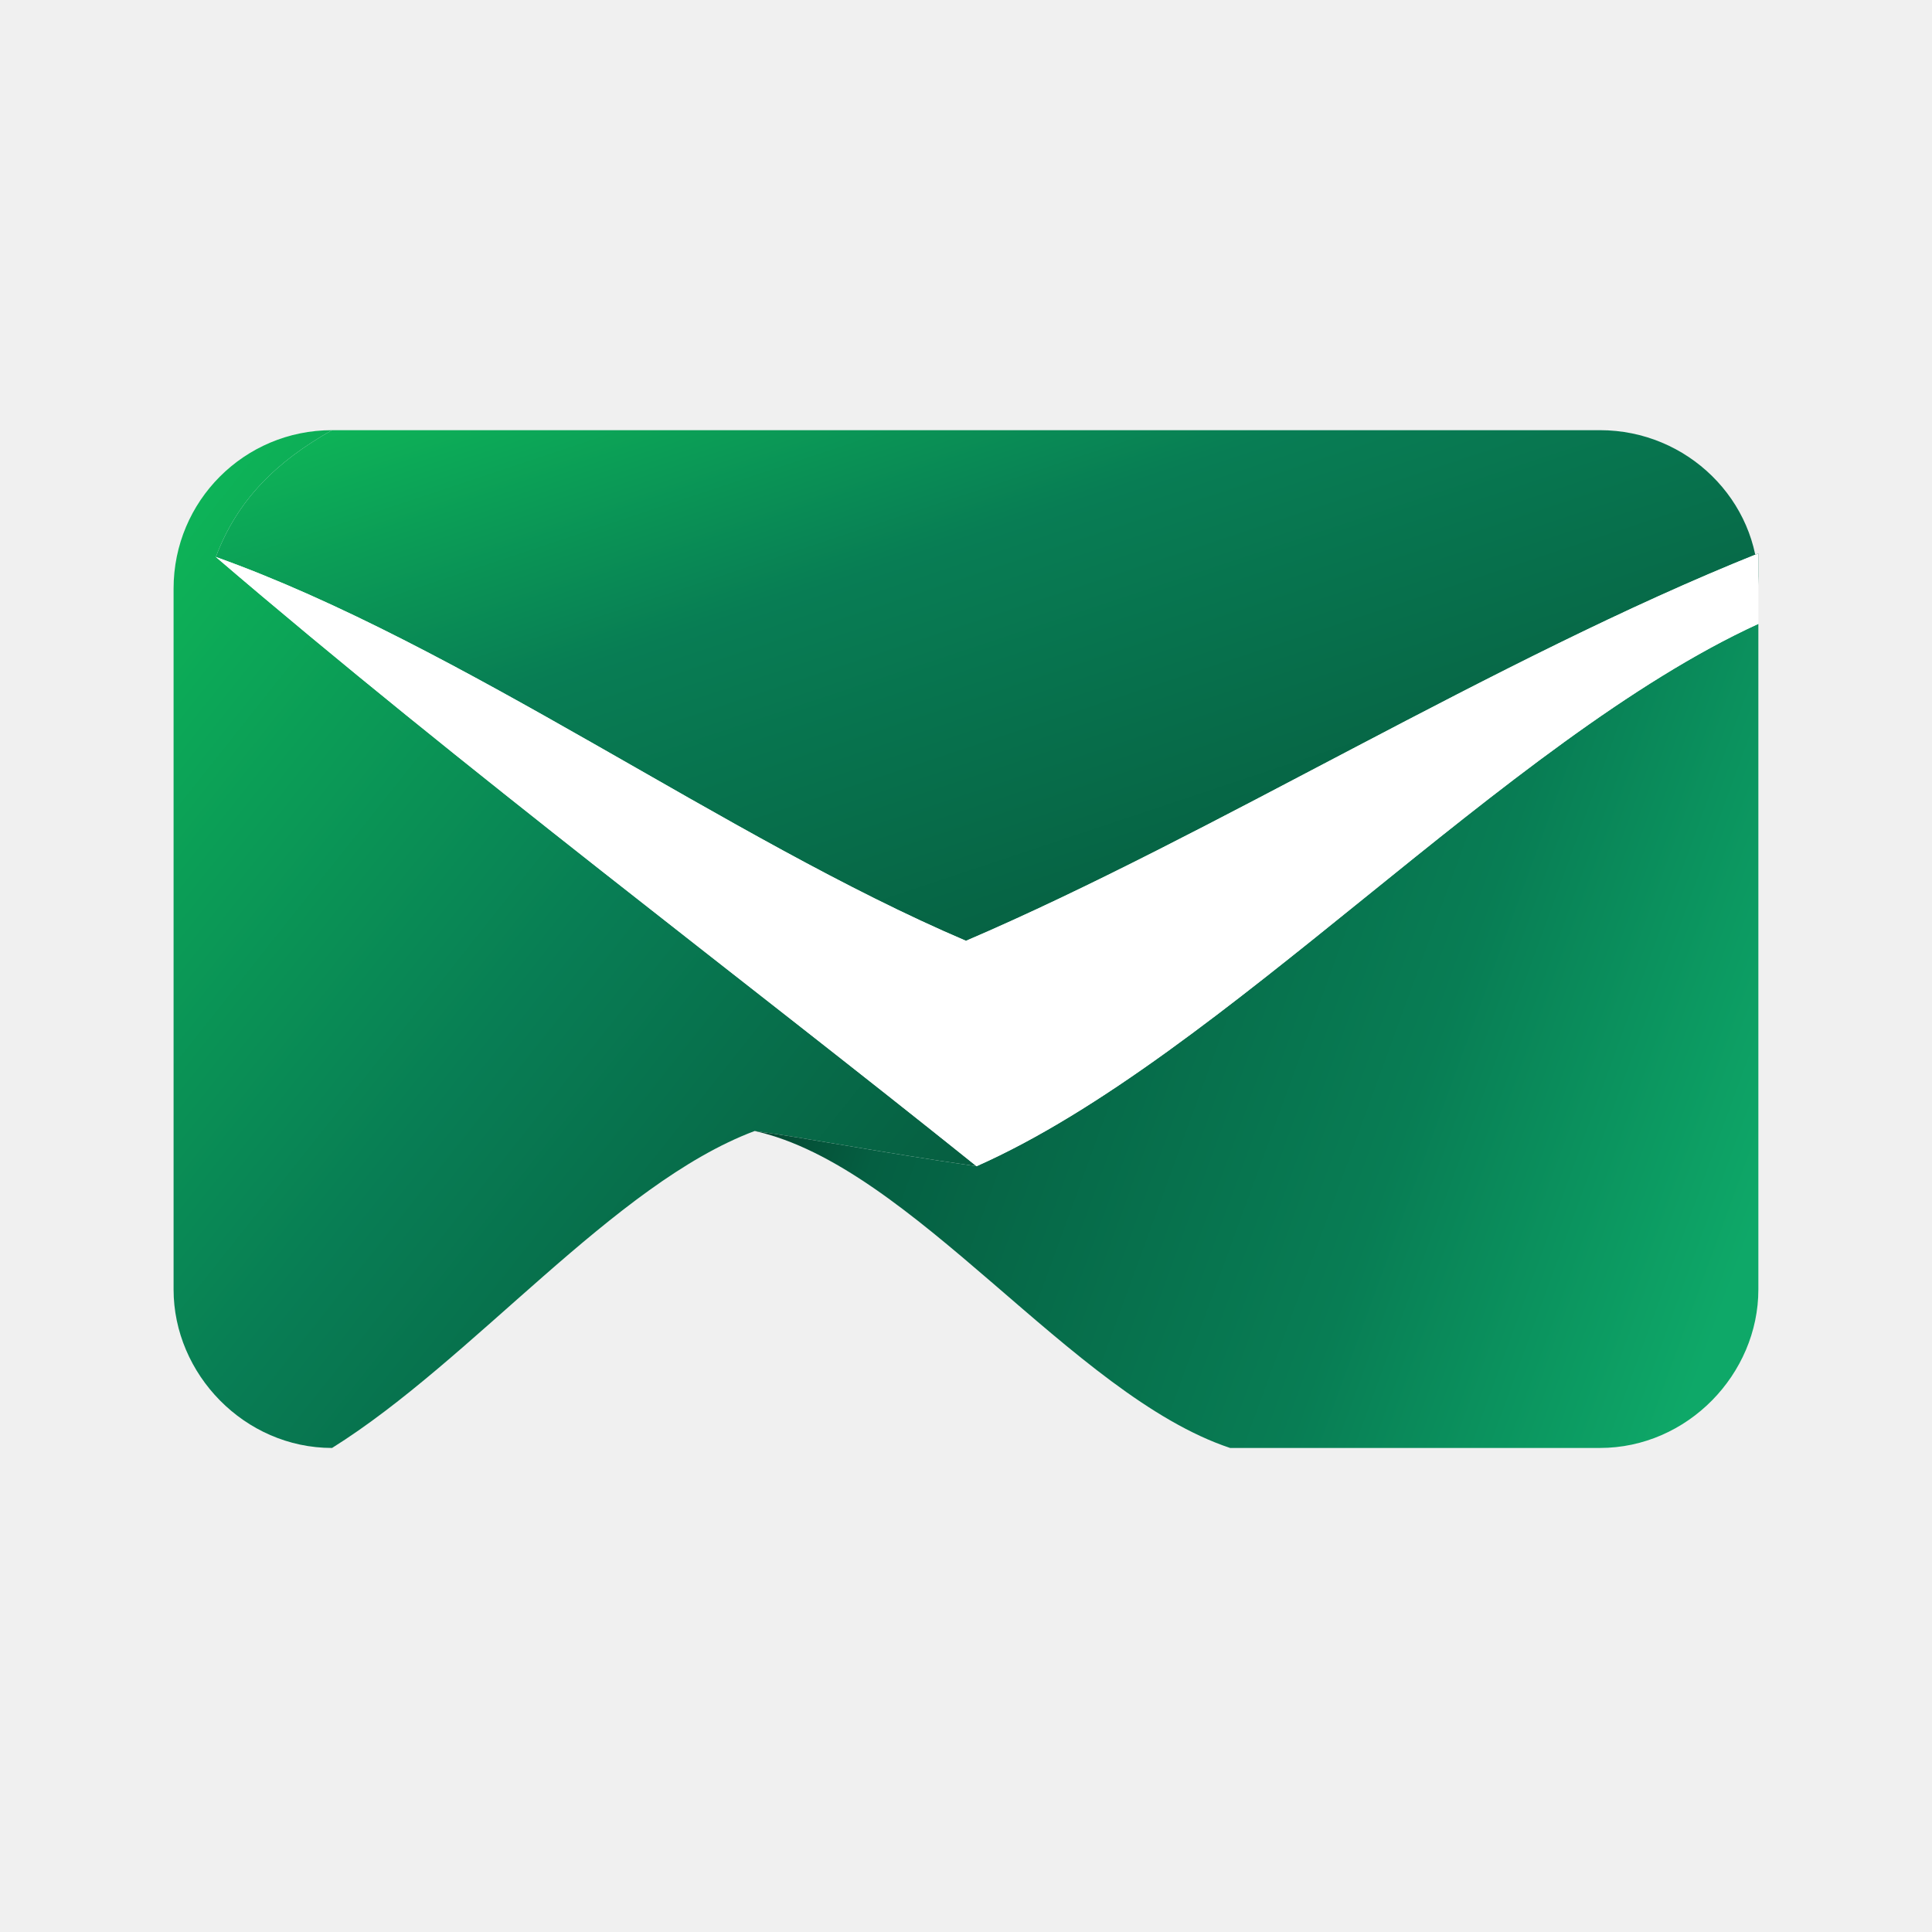
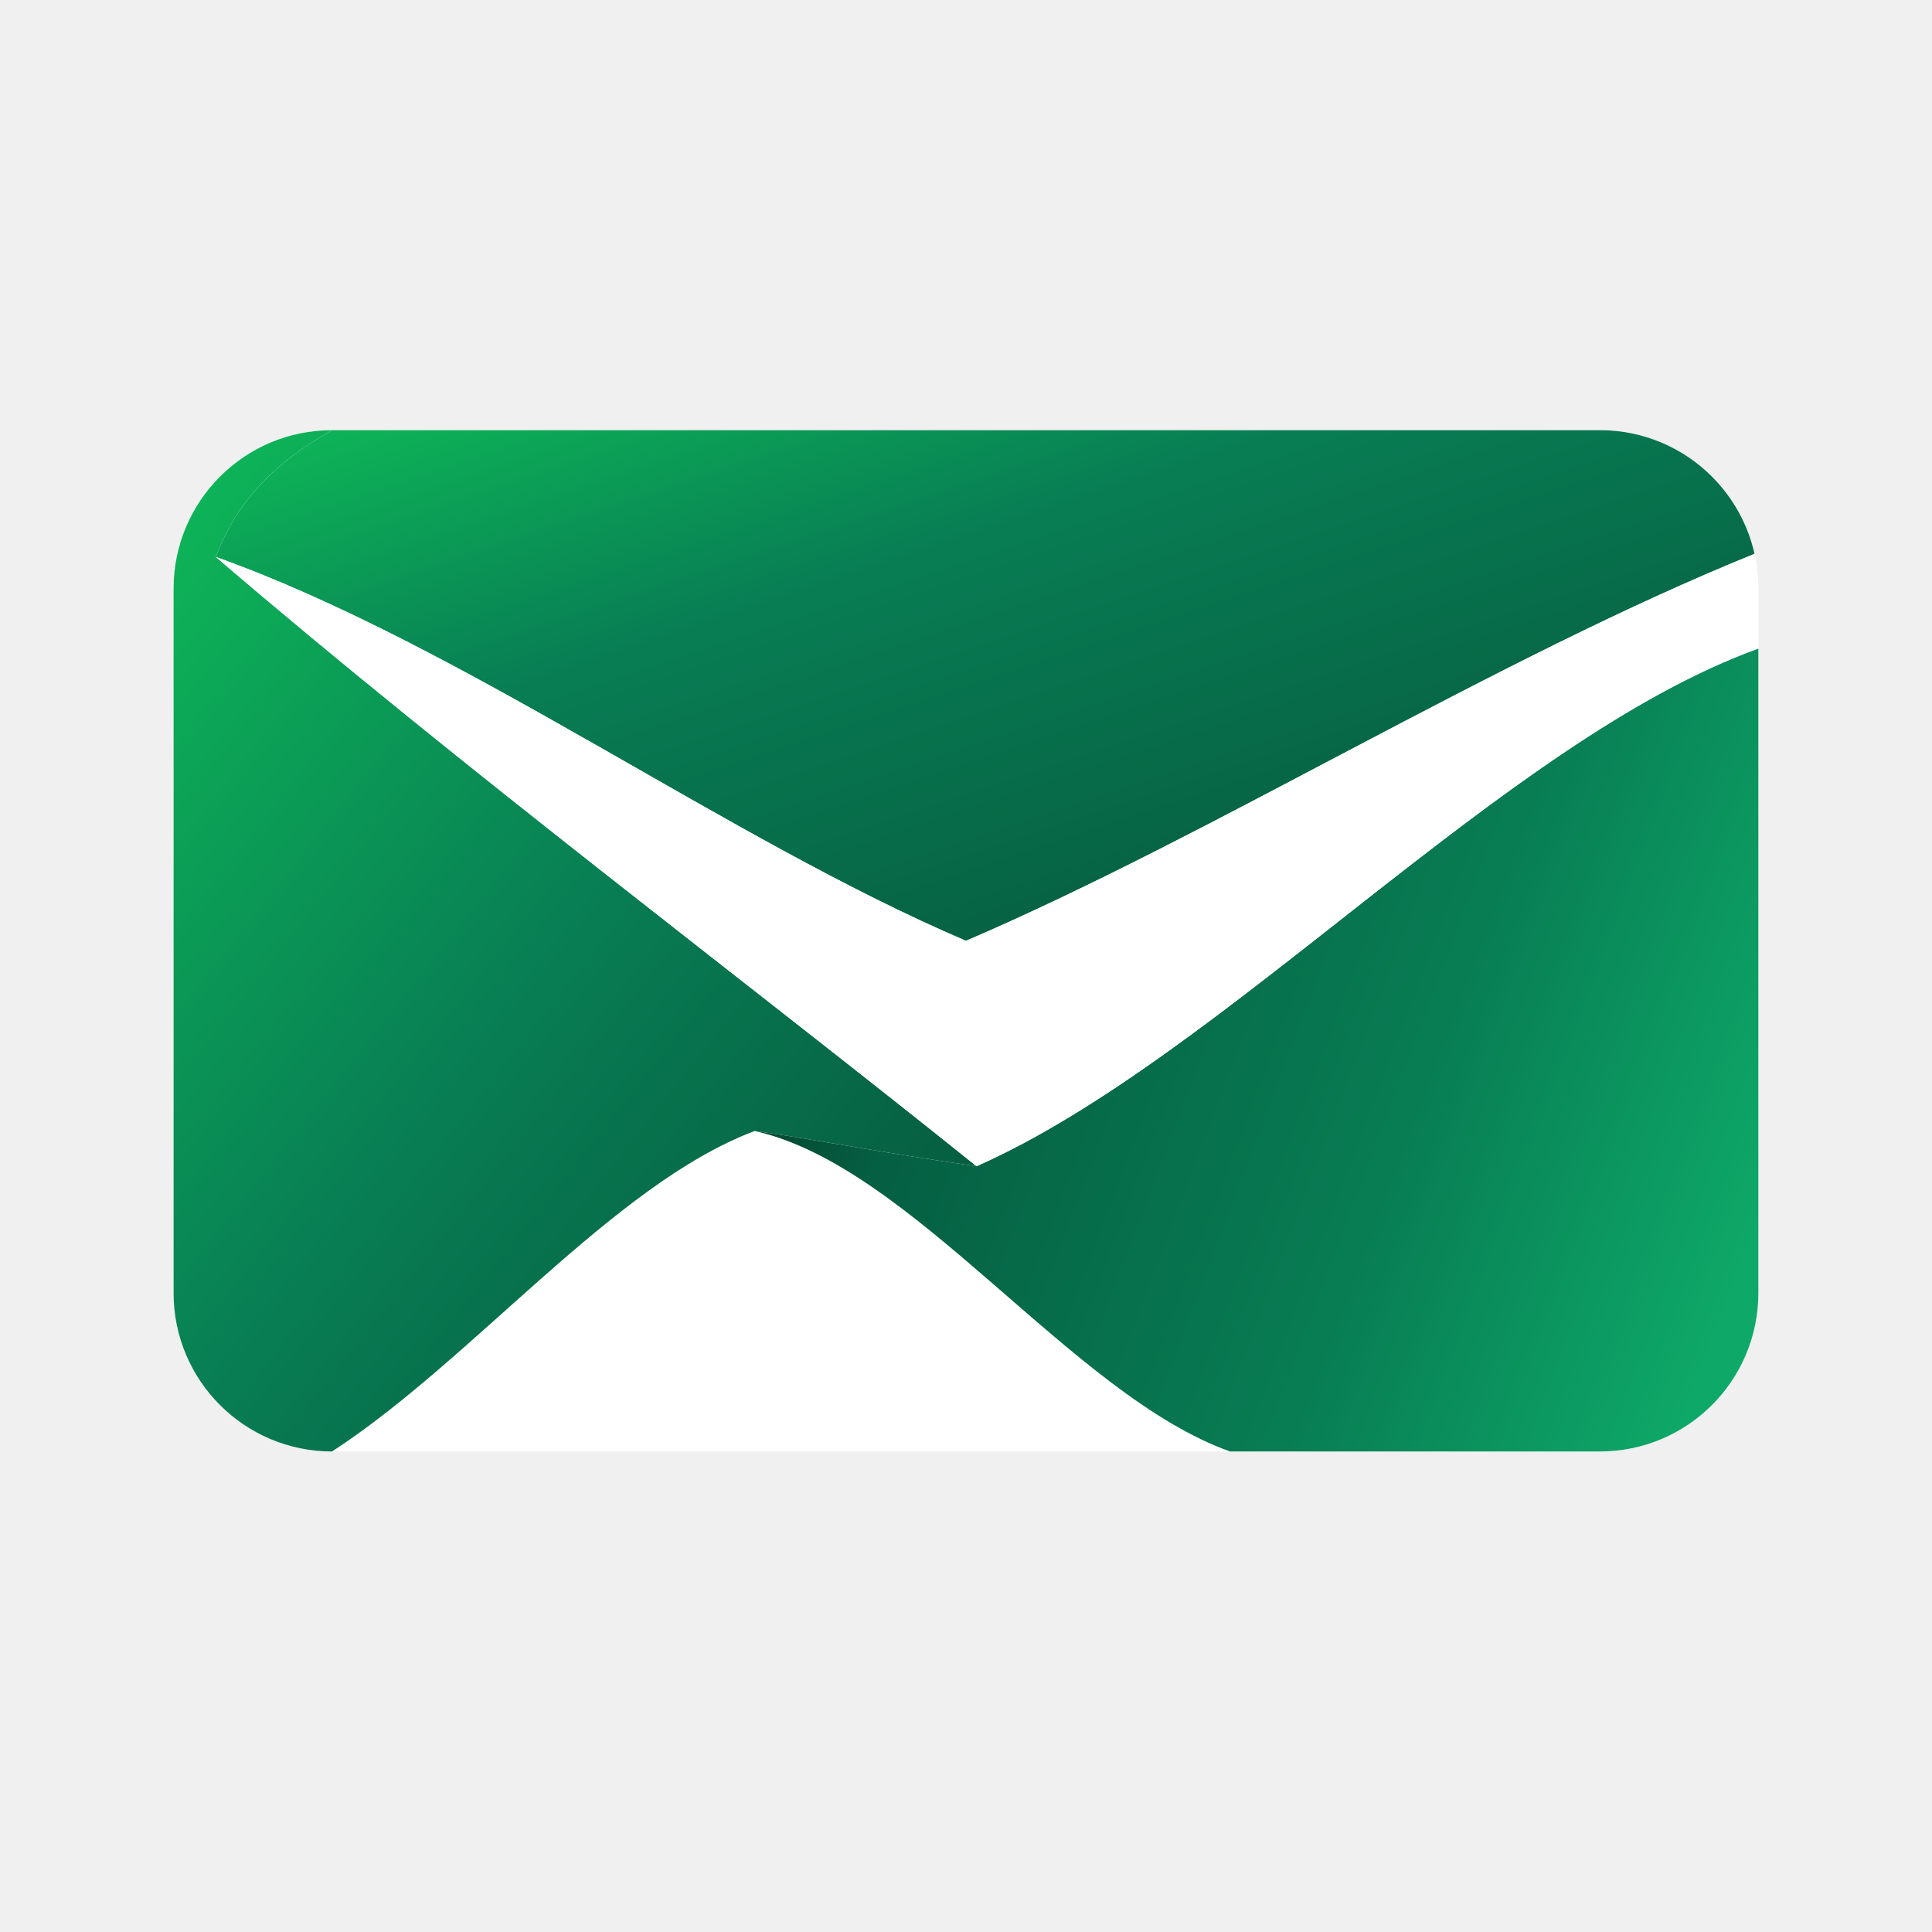
<svg xmlns="http://www.w3.org/2000/svg" viewBox="0 0 512 512" width="512" height="512" fill="none">
  <defs>
    <linearGradient id="sq-top-grad" x1="0%" y1="0%" x2="100%" y2="100%">
      <stop offset="0%" stop-color="#0eb958" />
      <stop offset="35%" stop-color="#087d54" />
      <stop offset="100%" stop-color="#055239" />
    </linearGradient>
    <linearGradient id="sq-bot-left-grad" x1="0%" y1="0%" x2="100%" y2="100%">
      <stop offset="0%" stop-color="#0eb958" />
      <stop offset="50%" stop-color="#087d54" />
      <stop offset="100%" stop-color="#055239" />
    </linearGradient>
    <linearGradient id="sq-bot-right-grad" x1="0%" y1="40%" x2="100%" y2="70%">
      <stop offset="0%" stop-color="#033b28" />
      <stop offset="18%" stop-color="#055f42" />
      <stop offset="65%" stop-color="#087d54" />
      <stop offset="100%" stop-color="#0ea868" />
    </linearGradient>
+     <clipPath id="sq-envelope-clip">
+       <rect x="0" y="0" width="450" height="290" rx="45" ry="45" />
+     </clipPath>
  </defs>
  <g transform="translate(46, 114) scale(0.9333)">
-     <path d="M 45 0              L 405 0              C 429.9 0 450 20 450 44              L 450 35              C 375 65 295 115 225 145              C 157 116 82 61 12 36              C 18 20 29 9 45 0 Z" fill="url(#sq-top-grad)" />
-     <path d="M 0 45              C 0 20.1 20.1 0 45 0              C 29 9 18 20 12 36              C 82 96 162 156 228 209              C 200 205 180 201 165 199              C 125 214 85 264 45 289              C 20.1 289 0 268 0 244 Z" fill="url(#sq-bot-left-grad)" />
-     <path d="M 228 209              C 298 178 378 88 450 55              L 450 244              C 450 268 429.9 289 405 289              L 300 289              C 255 274 210 209 165 199              C 180 201 200 205 228 209 Z" fill="url(#sq-bot-right-grad)" />
-     <path d="M 12 36              C 82 61 157 116 225 145              C 295 115 375 65 450 35              L 450 55              C 378 88 298 178 228 209              C 162 156 82 96 12 36 Z" fill="#ffffff" />
+     <g clip-path="url(#sq-envelope-clip)">
+       <rect x="0" y="0" width="450" height="290" fill="#ffffff" />
+       <path d="M 45 0 L 405 0 C 429.9 0 448.9 19 449.2 35 C 375 65 295 115 225 145 C 157 116 82 61 12 36 C 18 20 29 9 45 0 Z" fill="url(#sq-top-grad)" />
+       <path d="M 0 45 C 0 20.1 20.1 0 45 0 C 29 9 18 20 12 36 C 82 96 162 156 228 209 C 200 205 180 201 165 199 C 125 214 85 264 45 290 C 20.1 290 0 270 0 245 Z" fill="url(#sq-bot-left-grad)" />
+       <path d="M 228 209 C 298 178 378 88 450 62 L 450 245 C 450 270 429.9 290 405 290 L 300 290 C 255 274 210 209 165 199 C 180 201 200 205 228 209 Z" fill="url(#sq-bot-right-grad)" />
+       <path d="M 12 36 C 82 61 157 116 225 145 C 295 115 375 65 449.2 35 C 449.8 40 450 45 450 48 L 450 62 C 378 88 298 178 228 209 C 162 156 82 96 12 36 Z" fill="#ffffff" />
+     </g>
  </g>
</svg>
